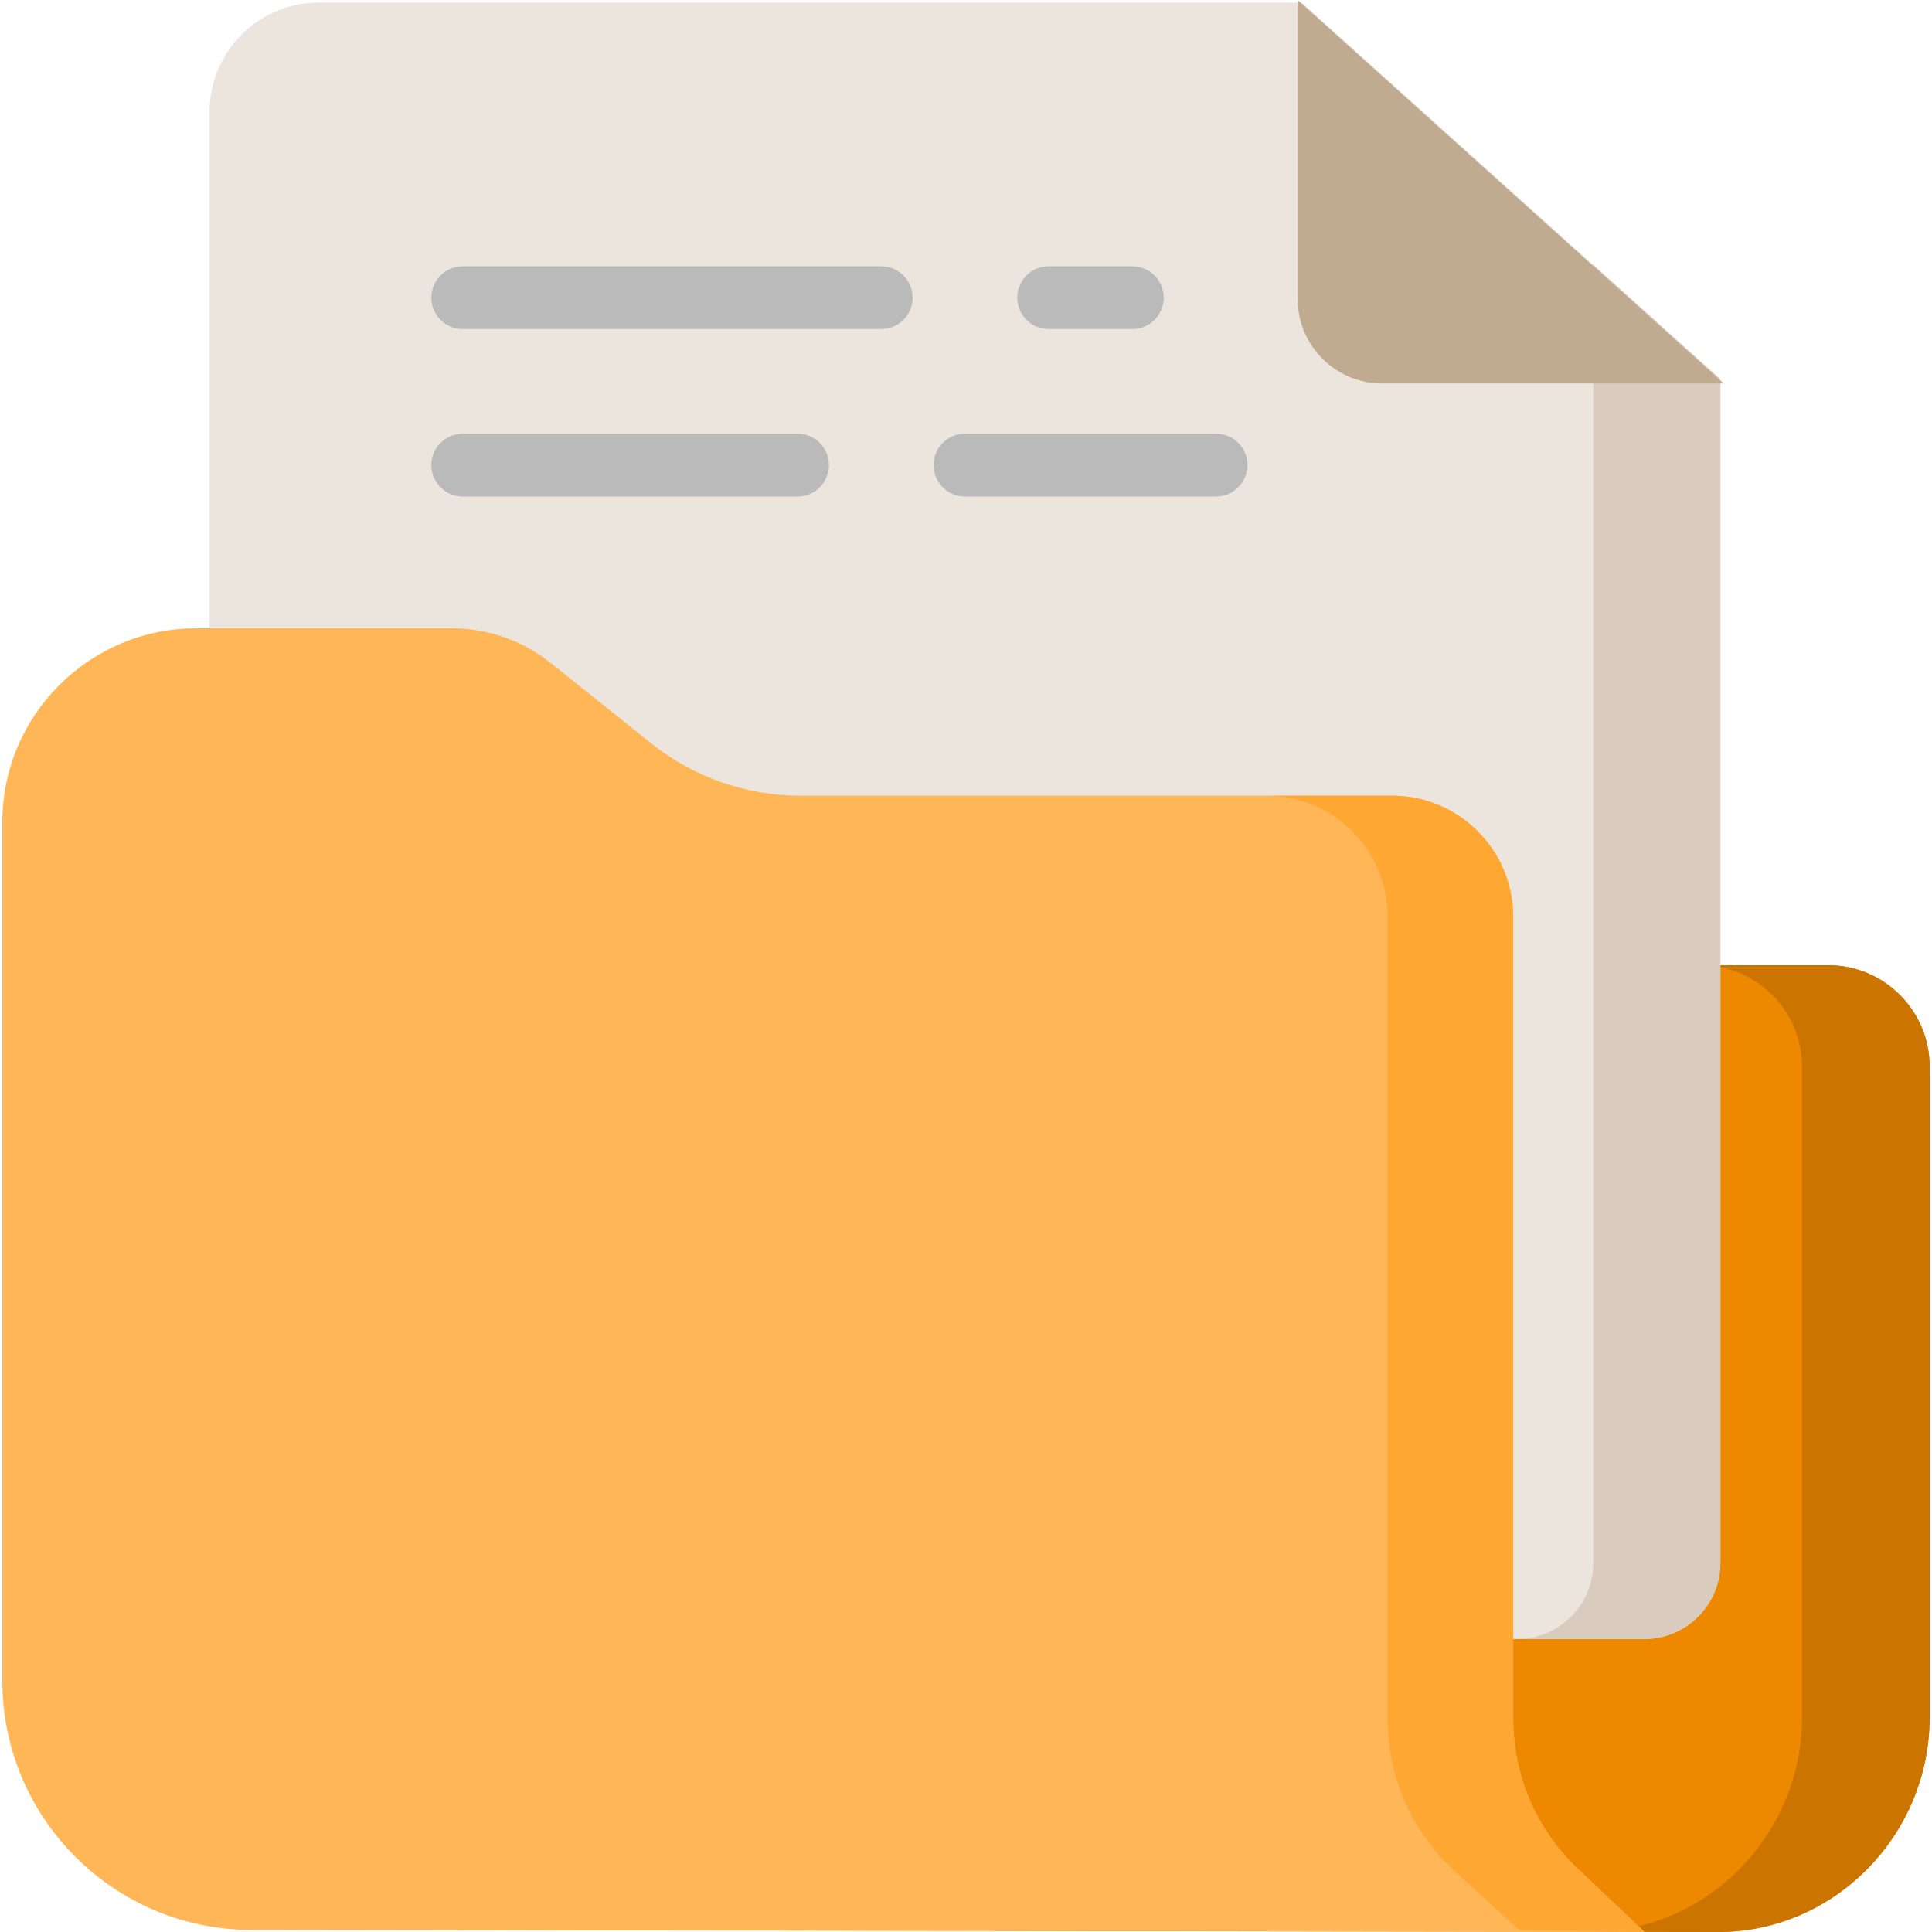
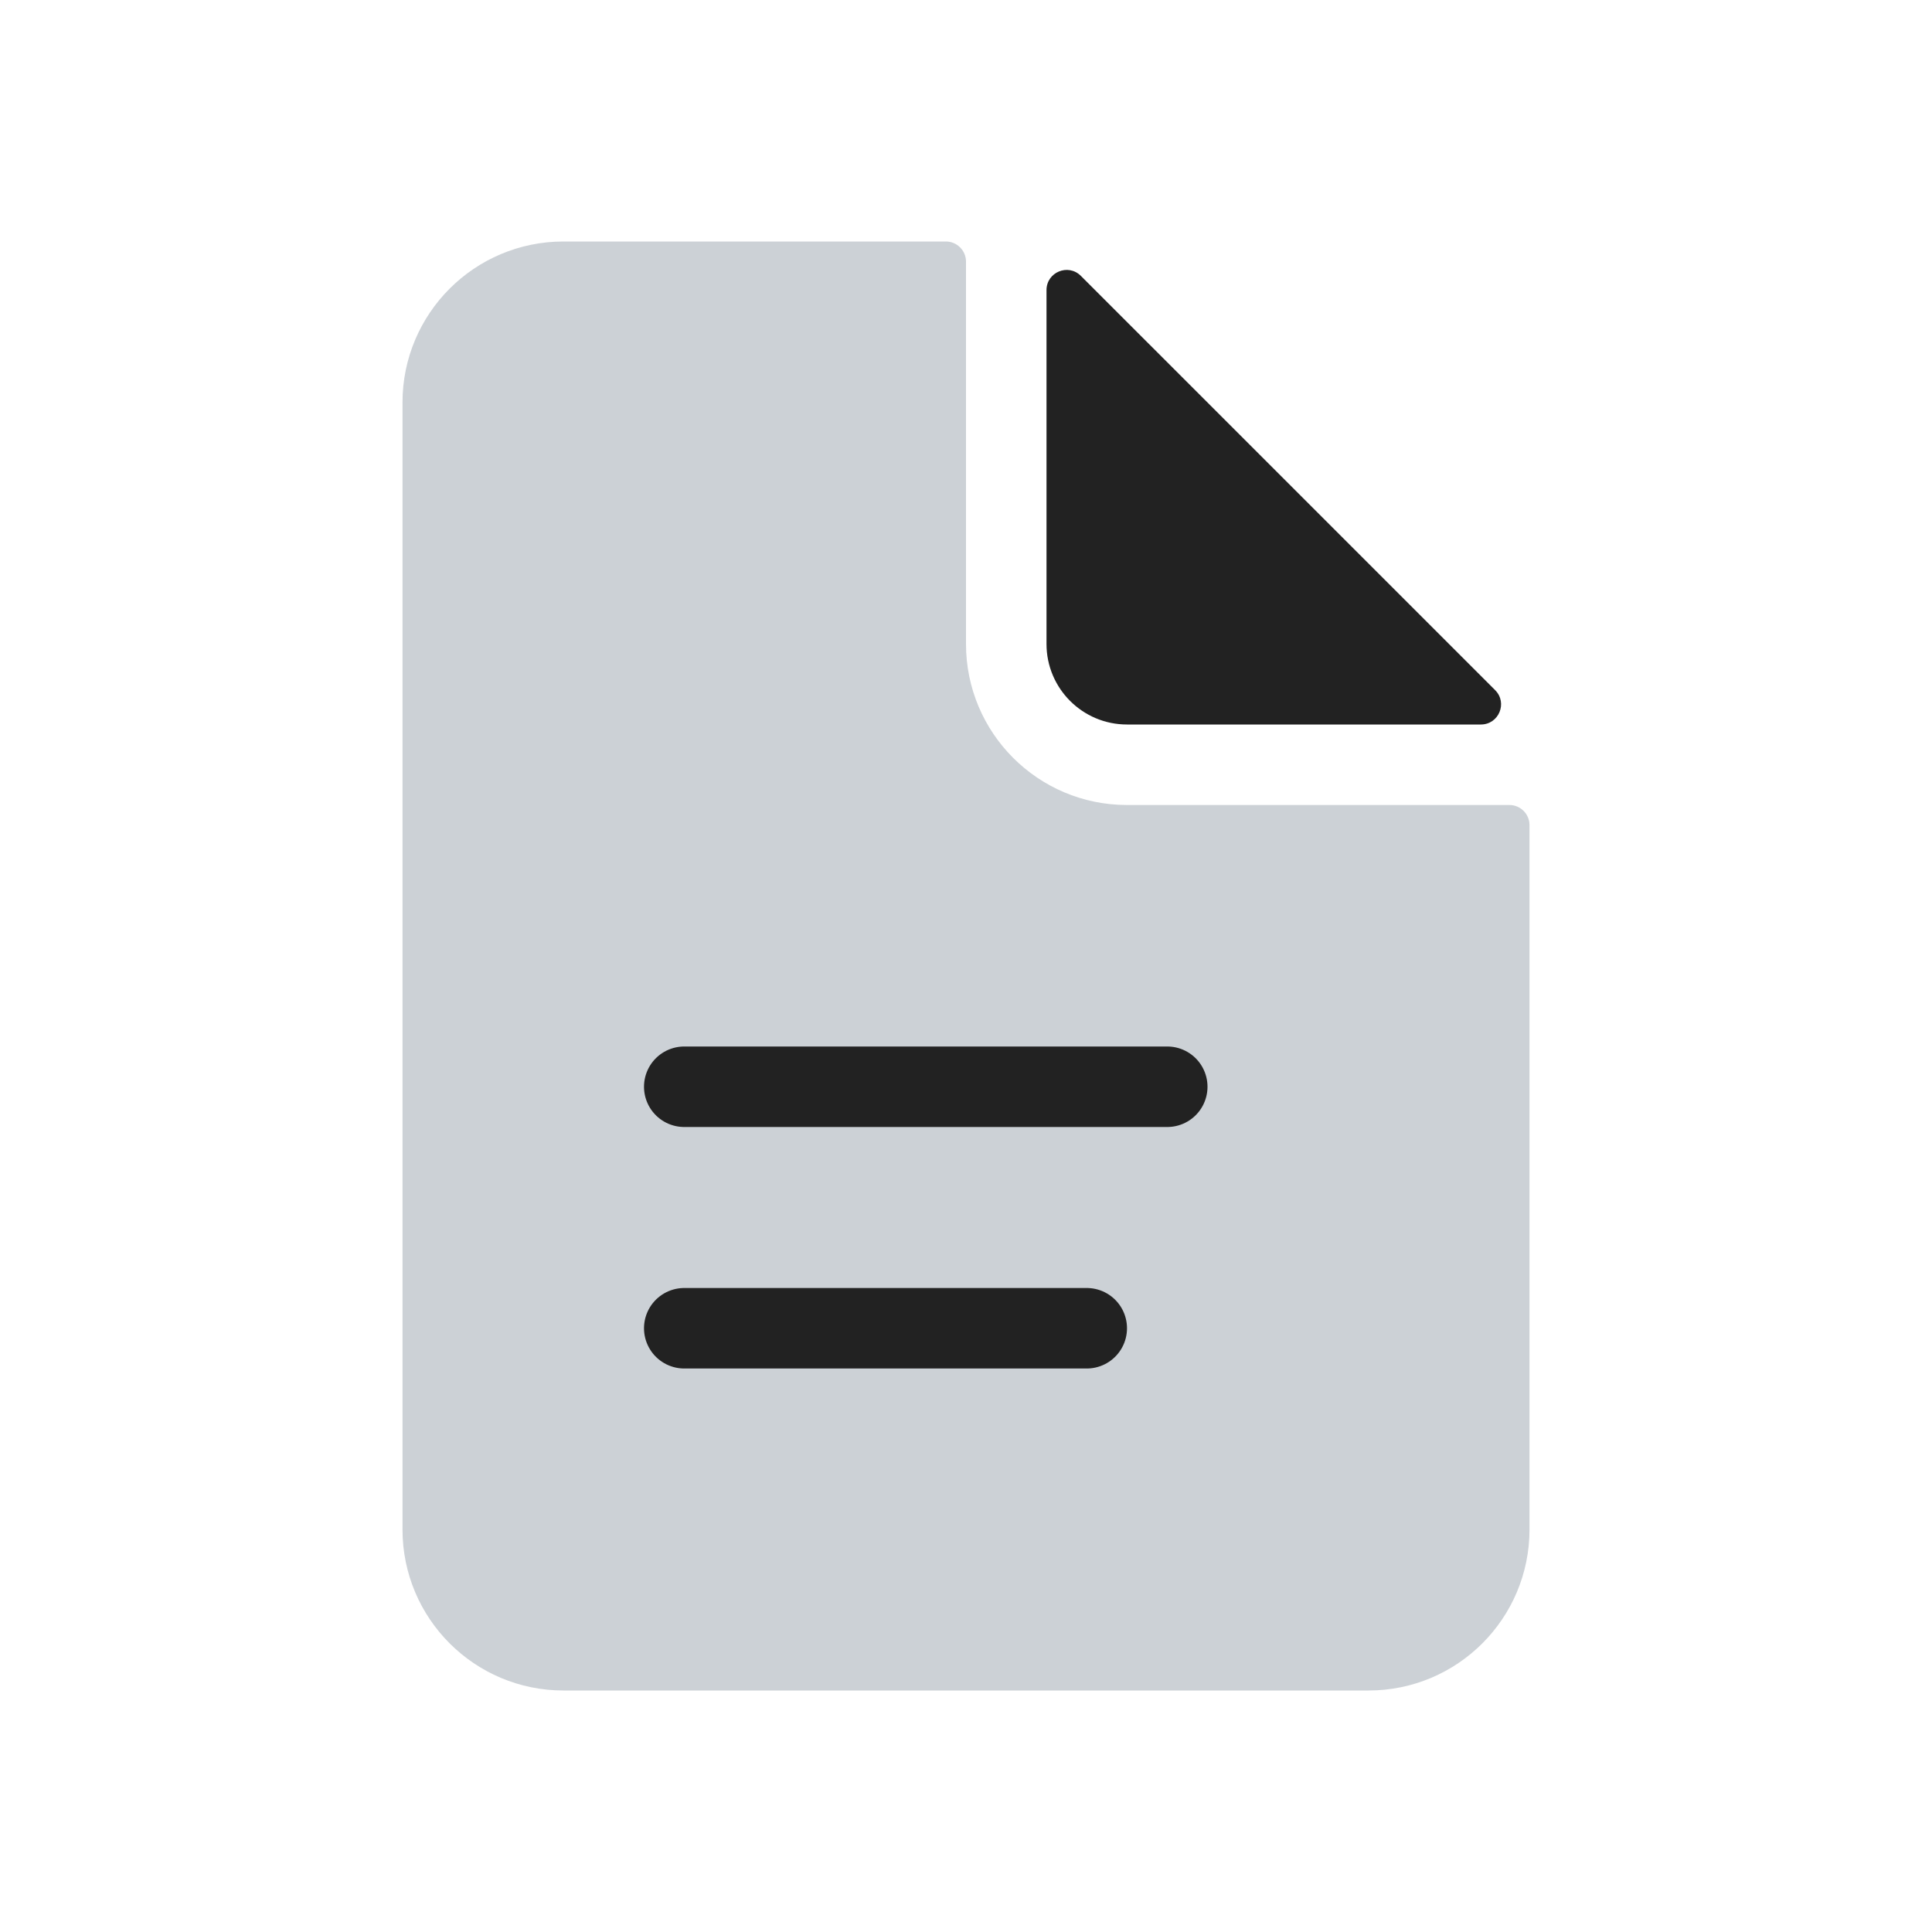
- <svg xmlns="http://www.w3.org/2000/svg" height="800px" width="800px" version="1.1" id="Layer_1" viewBox="0 0 512 512" xml:space="preserve">
-   <path style="fill:#ED8800;" d="M484.529,255.791h-29.717l-332.185,0.555v255.1L455.399,512c0.305,0,0.611-0.002,0.925-0.007  c30.356-0.507,55.054-26.039,55.054-56.915V282.64C511.378,267.836,499.333,255.791,484.529,255.791z" />
-   <path style="fill:#CC7400;" d="M484.529,255.791h-29.717l-3.858,0.007c14.687,0.138,26.595,12.123,26.595,26.843v172.436  c0,30.877-24.7,56.365-55.056,56.871c-0.314,0.004,32.906,0.051,32.906,0.051c0.305,0,0.611-0.002,0.925-0.007  c30.356-0.507,55.054-26.039,55.054-56.915V282.64C511.378,267.836,499.333,255.791,484.529,255.791z" />
-   <path style="fill:#ECE5DD;" d="M345.008,0.691H84.481c-15.967,0-28.957,12.99-28.957,28.957V168.17v265.637l343.831,0.555h36.376  c11.132,0,20.19-9.057,20.19-20.19V100.513L345.008,0.691z" />
-   <path style="fill:#D9CBBD;" d="M422.202,70.166l0.048,30.346v313.66c0,11.132-9.057,20.19-20.19,20.19h33.67  c11.132,0,20.19-9.057,20.19-20.19V100.513L422.202,70.166z" />
-   <path style="fill:#FFB656;" d="M66.644,511.447c-36.405,0-66.022-29.618-66.022-66.022V217.908  c0-28.343,23.059-51.402,51.402-51.402h67.754c9.472,0,18.763,3.259,26.16,9.176l26.66,21.328  c11.173,8.939,25.207,13.862,39.515,13.862h156.835c17.684,0,32.072,14.388,32.072,32.072v212.492  c0,14.838,5.827,28.741,16.409,39.146c0.5,0.492,1.008,0.974,1.523,1.443l16.868,15.943L66.644,511.447z" />
-   <path style="fill:#FFA733;" d="M418.95,496.024c-0.515-0.469-1.023-0.951-1.523-1.443c-10.581-10.405-16.409-24.308-16.409-39.146  V242.943c0-17.684-14.388-32.072-32.072-32.072h-33.274c17.684,0,32.072,14.388,32.072,32.072v212.492  c0,14.838,5.827,28.741,16.409,39.146c0.5,0.492,1.008,0.974,1.523,1.443l16.868,15.421l33.274,0.521L418.95,496.024z" />
-   <g>
-     <path style="fill:#BABABA;" d="M122.627,87.203H233.54c4.594,0,8.318-3.724,8.318-8.318s-3.724-8.318-8.318-8.318H122.627   c-4.594,0-8.318,3.724-8.318,8.318S118.033,87.203,122.627,87.203z" />
-     <path style="fill:#BABABA;" d="M277.905,87.203h22.183c4.595,0,8.319-3.724,8.319-8.318s-3.723-8.318-8.319-8.318h-22.183   c-4.595,0-8.318,3.724-8.318,8.318S273.31,87.203,277.905,87.203z" />
-     <path style="fill:#BABABA;" d="M122.627,131.569h88.731c4.594,0,8.318-3.724,8.318-8.318s-3.724-8.318-8.318-8.318h-88.731   c-4.594,0-8.318,3.724-8.318,8.318S118.033,131.569,122.627,131.569z" />
-     <path style="fill:#BABABA;" d="M255.723,131.569h66.548c4.595,0,8.318-3.724,8.318-8.318s-3.723-8.318-8.318-8.318h-66.548   c-4.594,0-8.318,3.724-8.318,8.318S251.129,131.569,255.723,131.569z" />
-   </g>
-   <path style="fill:#C0AB91;" d="M366.272,101.622c-12.337,0-22.373-10.037-22.373-22.373V0l112.913,101.622H366.272z" />
+ <svg xmlns="http://www.w3.org/2000/svg" width="800px" height="800px" viewBox="0 0 24 24" fill="none">
+   <path d="M5 5C5 3.895 5.895 3 7 3H11.75C11.888 3 12 3.112 12 3.25V8C12 9.105 12.895 10 14 10H18.75C18.888 10 19 10.112 19 10.25V19C19 20.105 18.105 21 17 21H7C5.895 21 5 20.105 5 19V5Z" fill="#2A4157" fill-opacity="0.24" />
+   <path d="M13 8V3.604C13 3.381 13.269 3.269 13.427 3.427L18.573 8.573C18.731 8.731 18.619 9 18.396 9H14C13.448 9 13 8.552 13 8Z" fill="#222222" />
+   <path d="M8.5 13.5L14.5 13.5" stroke="#222222" stroke-linecap="round" />
+   <path d="M8.5 16.5L13.5 16.5" stroke="#222222" stroke-linecap="round" />
</svg>
